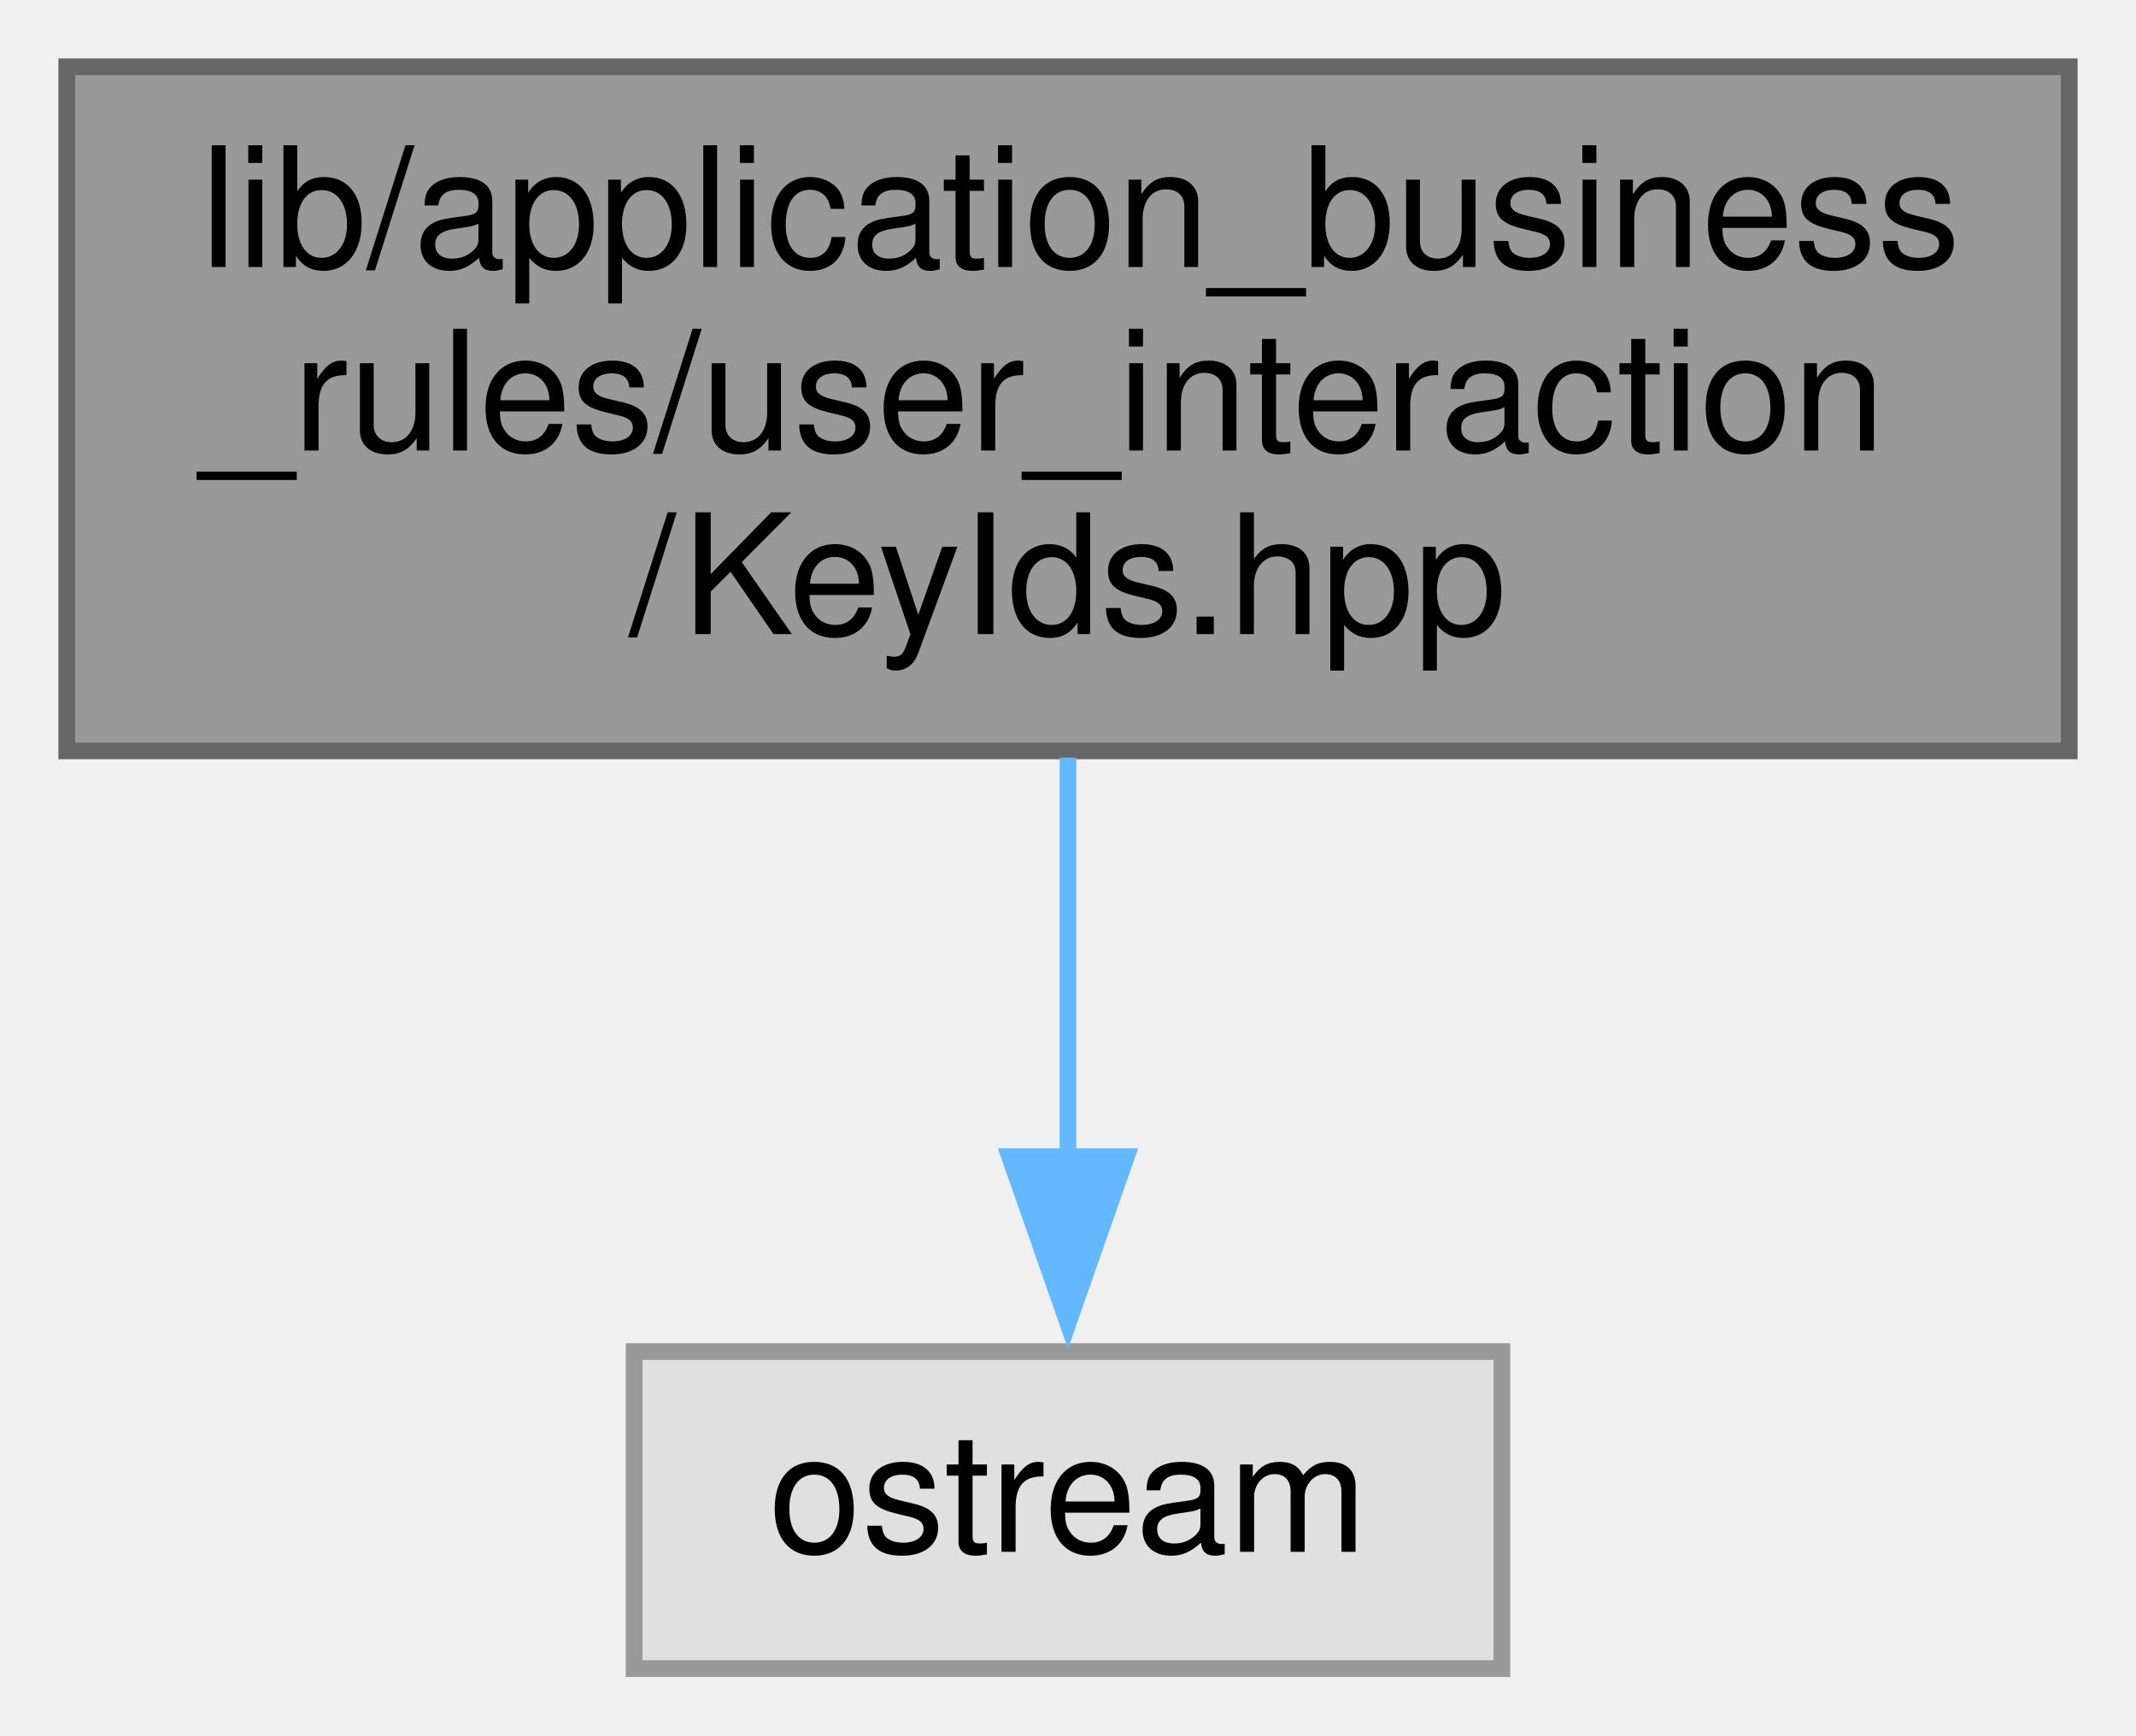
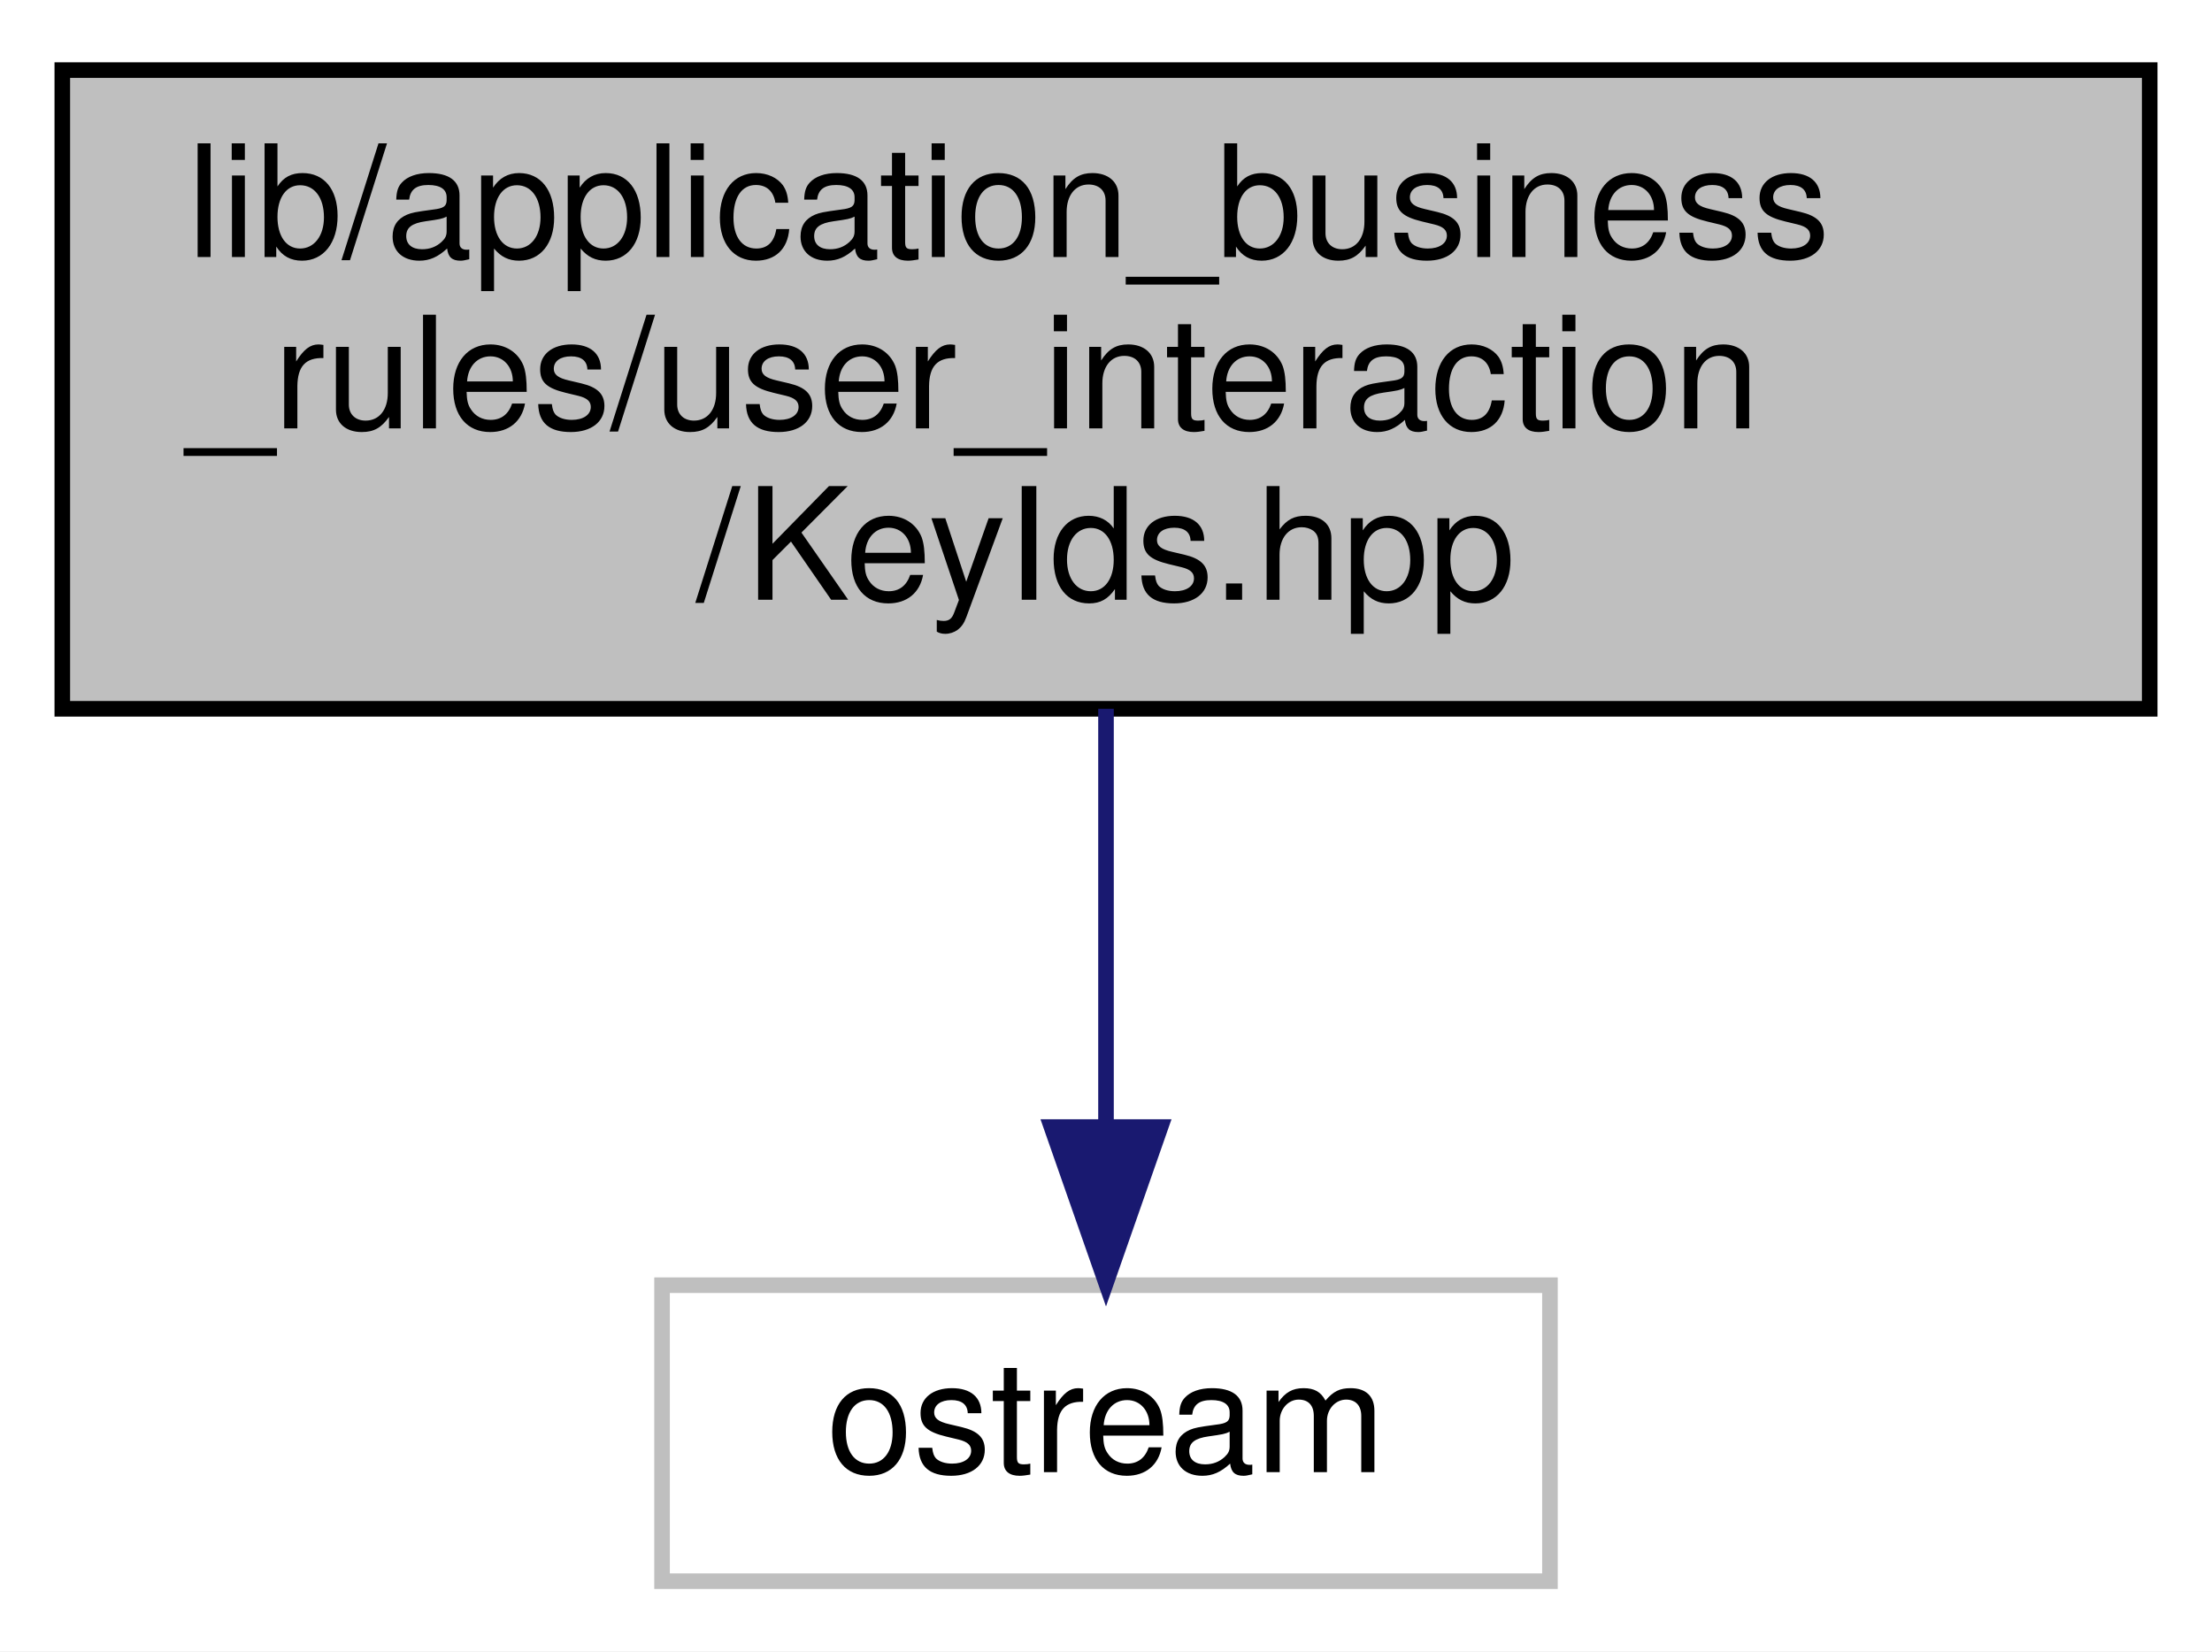
- <svg xmlns="http://www.w3.org/2000/svg" xmlns:xlink="http://www.w3.org/1999/xlink" width="128pt" height="104pt" viewBox="0.00 0.00 128.00 104.00">
-   <g id="graph0" class="graph" transform="scale(1 1) rotate(0) translate(4 100)">
+ <svg xmlns="http://www.w3.org/2000/svg" xmlns:xlink="http://www.w3.org/1999/xlink" width="142pt" height="106pt" viewBox="0.00 0.00 142.00 106.00">
+   <g id="graph0" class="graph" transform="scale(1 1) rotate(0) translate(4 102)">
+     <polygon fill="white" stroke="transparent" points="-4,4 -4,-102 138,-102 138,4 -4,4" />
    <g id="node1" class="node">
      <g id="a_node1">
        <a xlink:title=" ">
-           <polygon fill="#999999" stroke="#666666" points="120,-96 0,-96 0,-55 120,-55 120,-96" />
-           <text text-anchor="start" x="8" y="-84" font-family="Helvetica,sans-Serif" font-size="10.00">lib/application_business</text>
-           <text text-anchor="start" x="8" y="-73" font-family="Helvetica,sans-Serif" font-size="10.00">_rules/user_interaction</text>
-           <text text-anchor="middle" x="60" y="-62" font-family="Helvetica,sans-Serif" font-size="10.00">/KeyIds.hpp</text>
+           <polygon fill="#bfbfbf" stroke="black" points="0,-56.5 0,-97.5 134,-97.5 134,-56.5 0,-56.5" />
+           <text text-anchor="start" x="8" y="-85.5" font-family="Helvetica,sans-Serif" font-size="10.00">lib/application_business</text>
+           <text text-anchor="start" x="8" y="-74.5" font-family="Helvetica,sans-Serif" font-size="10.00">_rules/user_interaction</text>
+           <text text-anchor="middle" x="67" y="-63.5" font-family="Helvetica,sans-Serif" font-size="10.00">/KeyIds.hpp</text>
        </a>
      </g>
    </g>
    <g id="node2" class="node">
      <g id="a_node2">
        <a xlink:title=" ">
-           <polygon fill="#e0e0e0" stroke="#999999" points="86,-19 34,-19 34,0 86,0 86,-19" />
-           <text text-anchor="middle" x="60" y="-7" font-family="Helvetica,sans-Serif" font-size="10.00">ostream</text>
+           <polygon fill="white" stroke="#bfbfbf" points="38.5,-0.5 38.5,-19.5 95.5,-19.5 95.5,-0.5 38.5,-0.5" />
+           <text text-anchor="middle" x="67" y="-7.5" font-family="Helvetica,sans-Serif" font-size="10.00">ostream</text>
        </a>
      </g>
    </g>
    <g id="edge1" class="edge">
-       <path fill="none" stroke="#63b8ff" d="M60,-54.6C60,-46.98 60,-38.3 60,-30.66" />
-       <polygon fill="#63b8ff" stroke="#63b8ff" points="63.5,-30.68 60,-20.68 56.5,-30.68 63.5,-30.68" />
+       <path fill="none" stroke="midnightblue" d="M67,-56.5C67,-48.07 67,-38.24 67,-29.87" />
+       <polygon fill="midnightblue" stroke="midnightblue" points="70.5,-29.65 67,-19.65 63.5,-29.65 70.5,-29.65" />
    </g>
  </g>
</svg>
